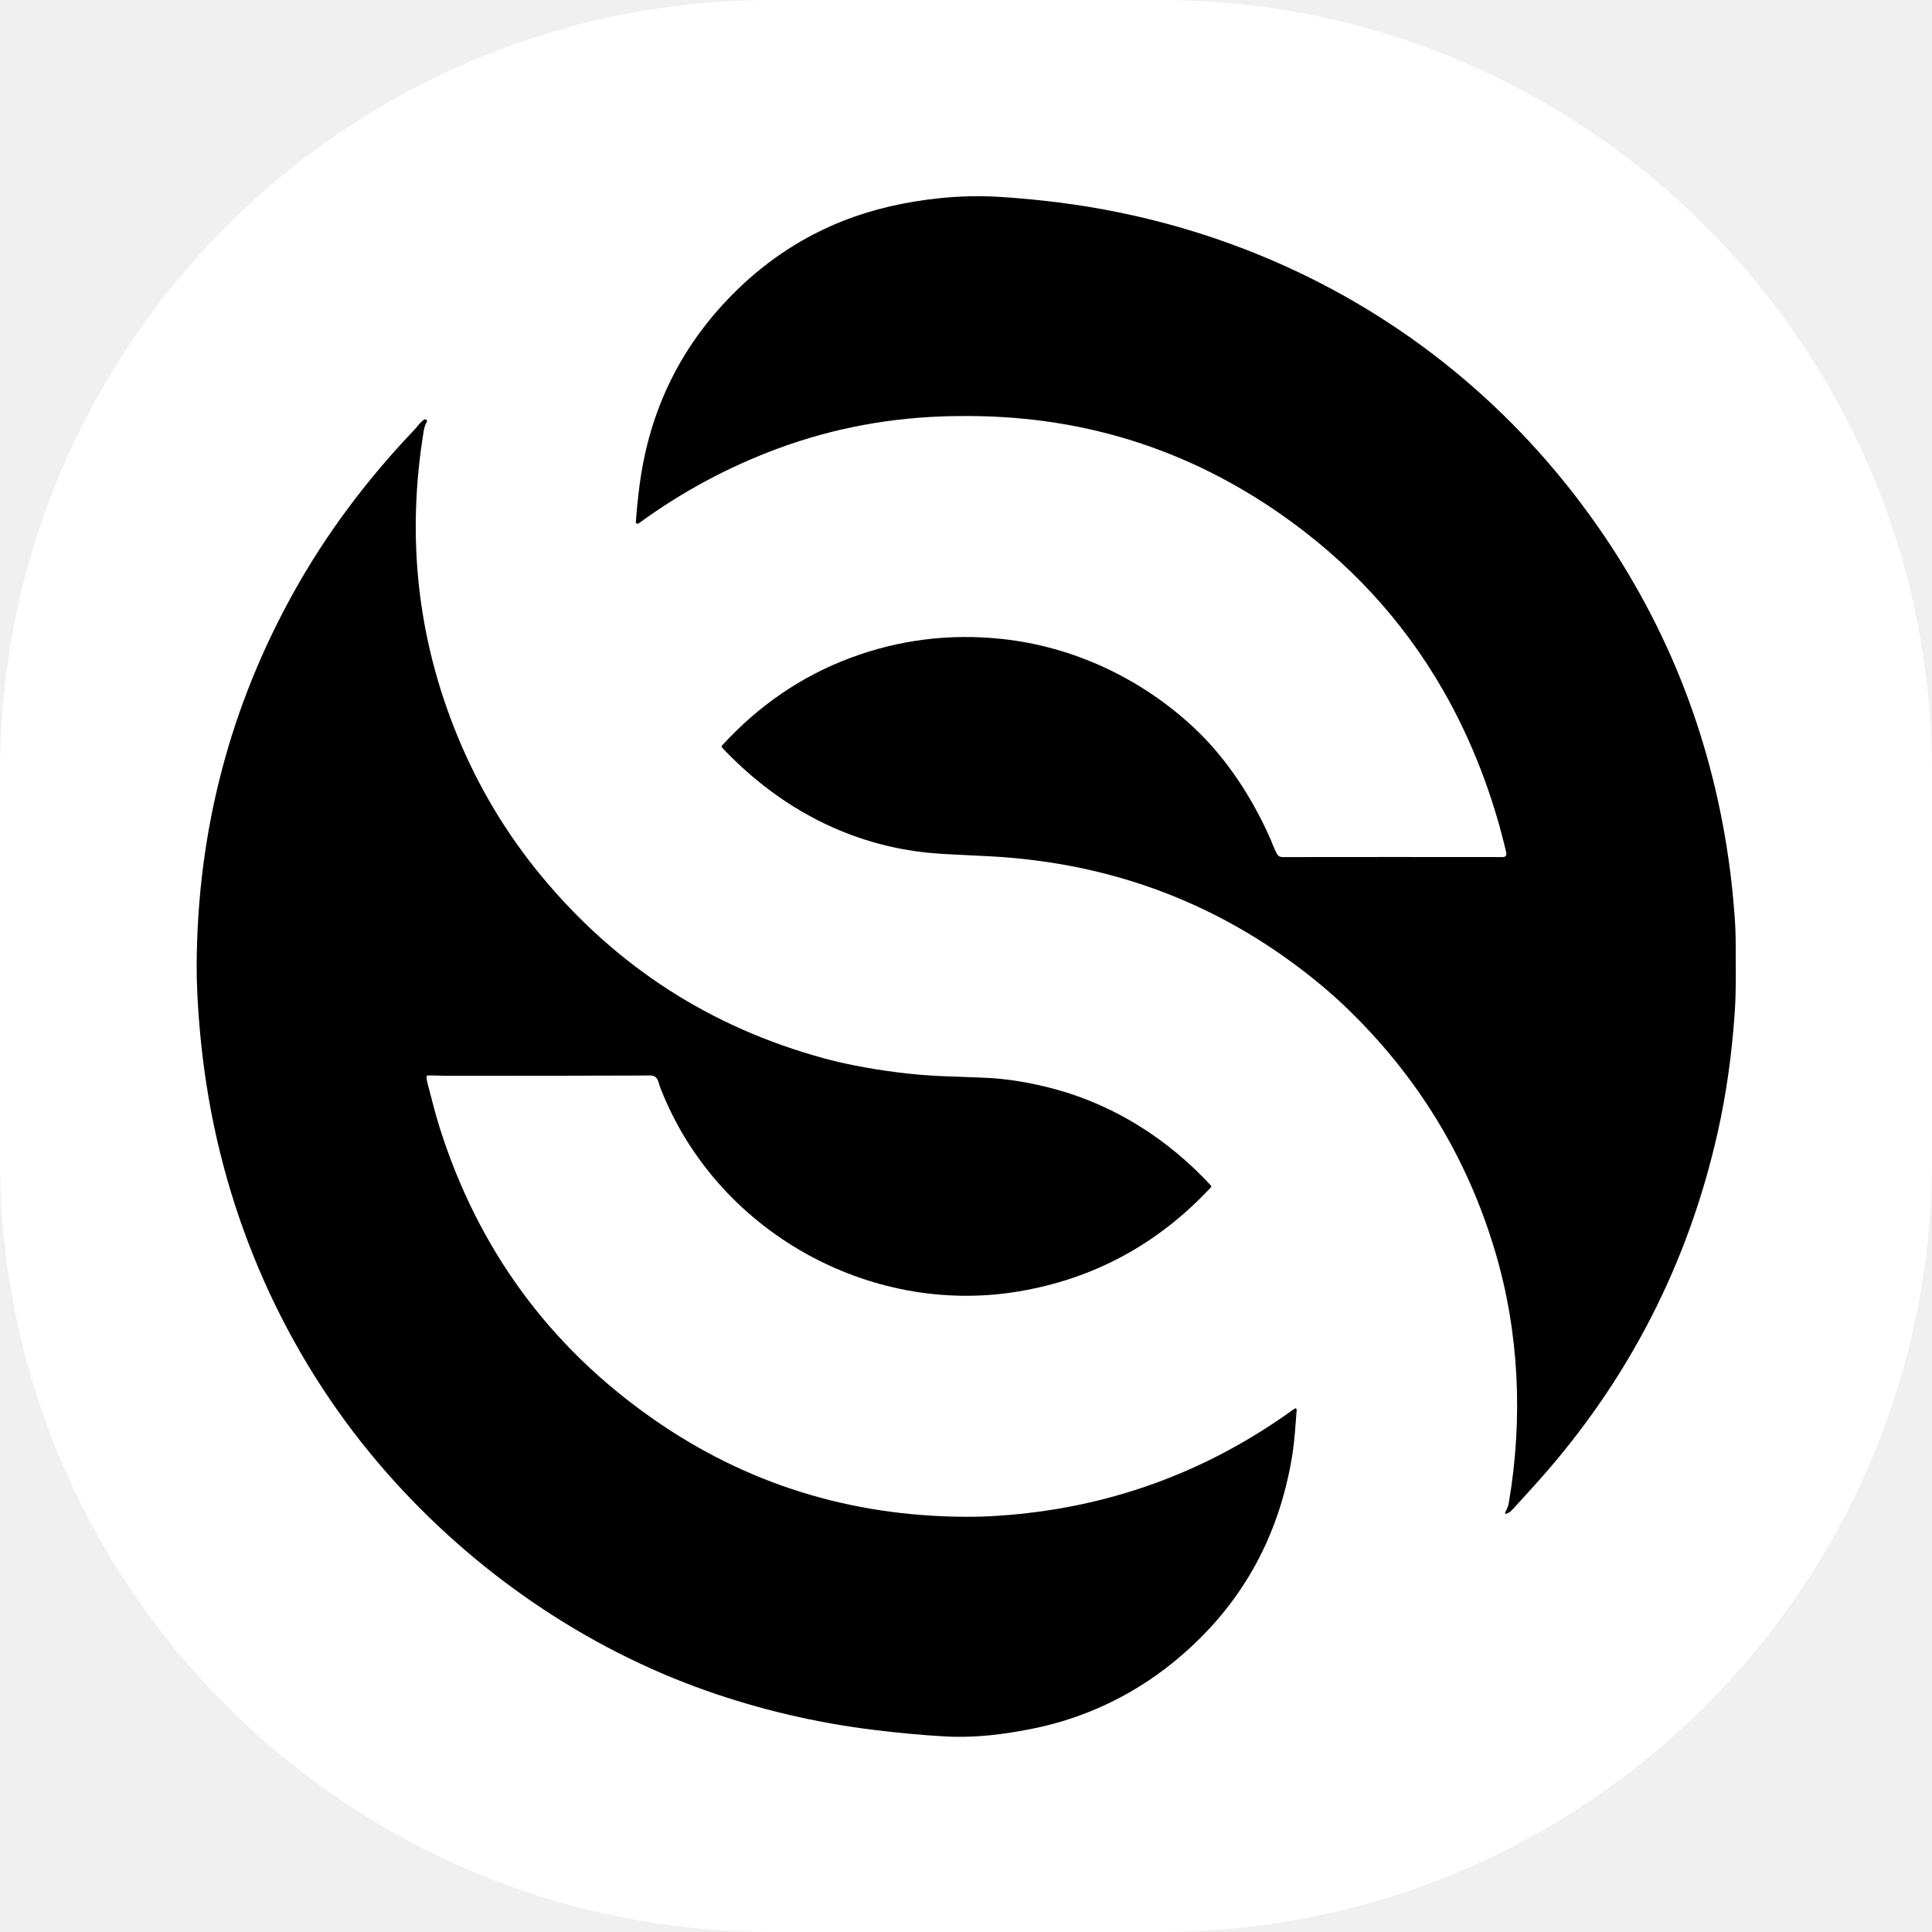
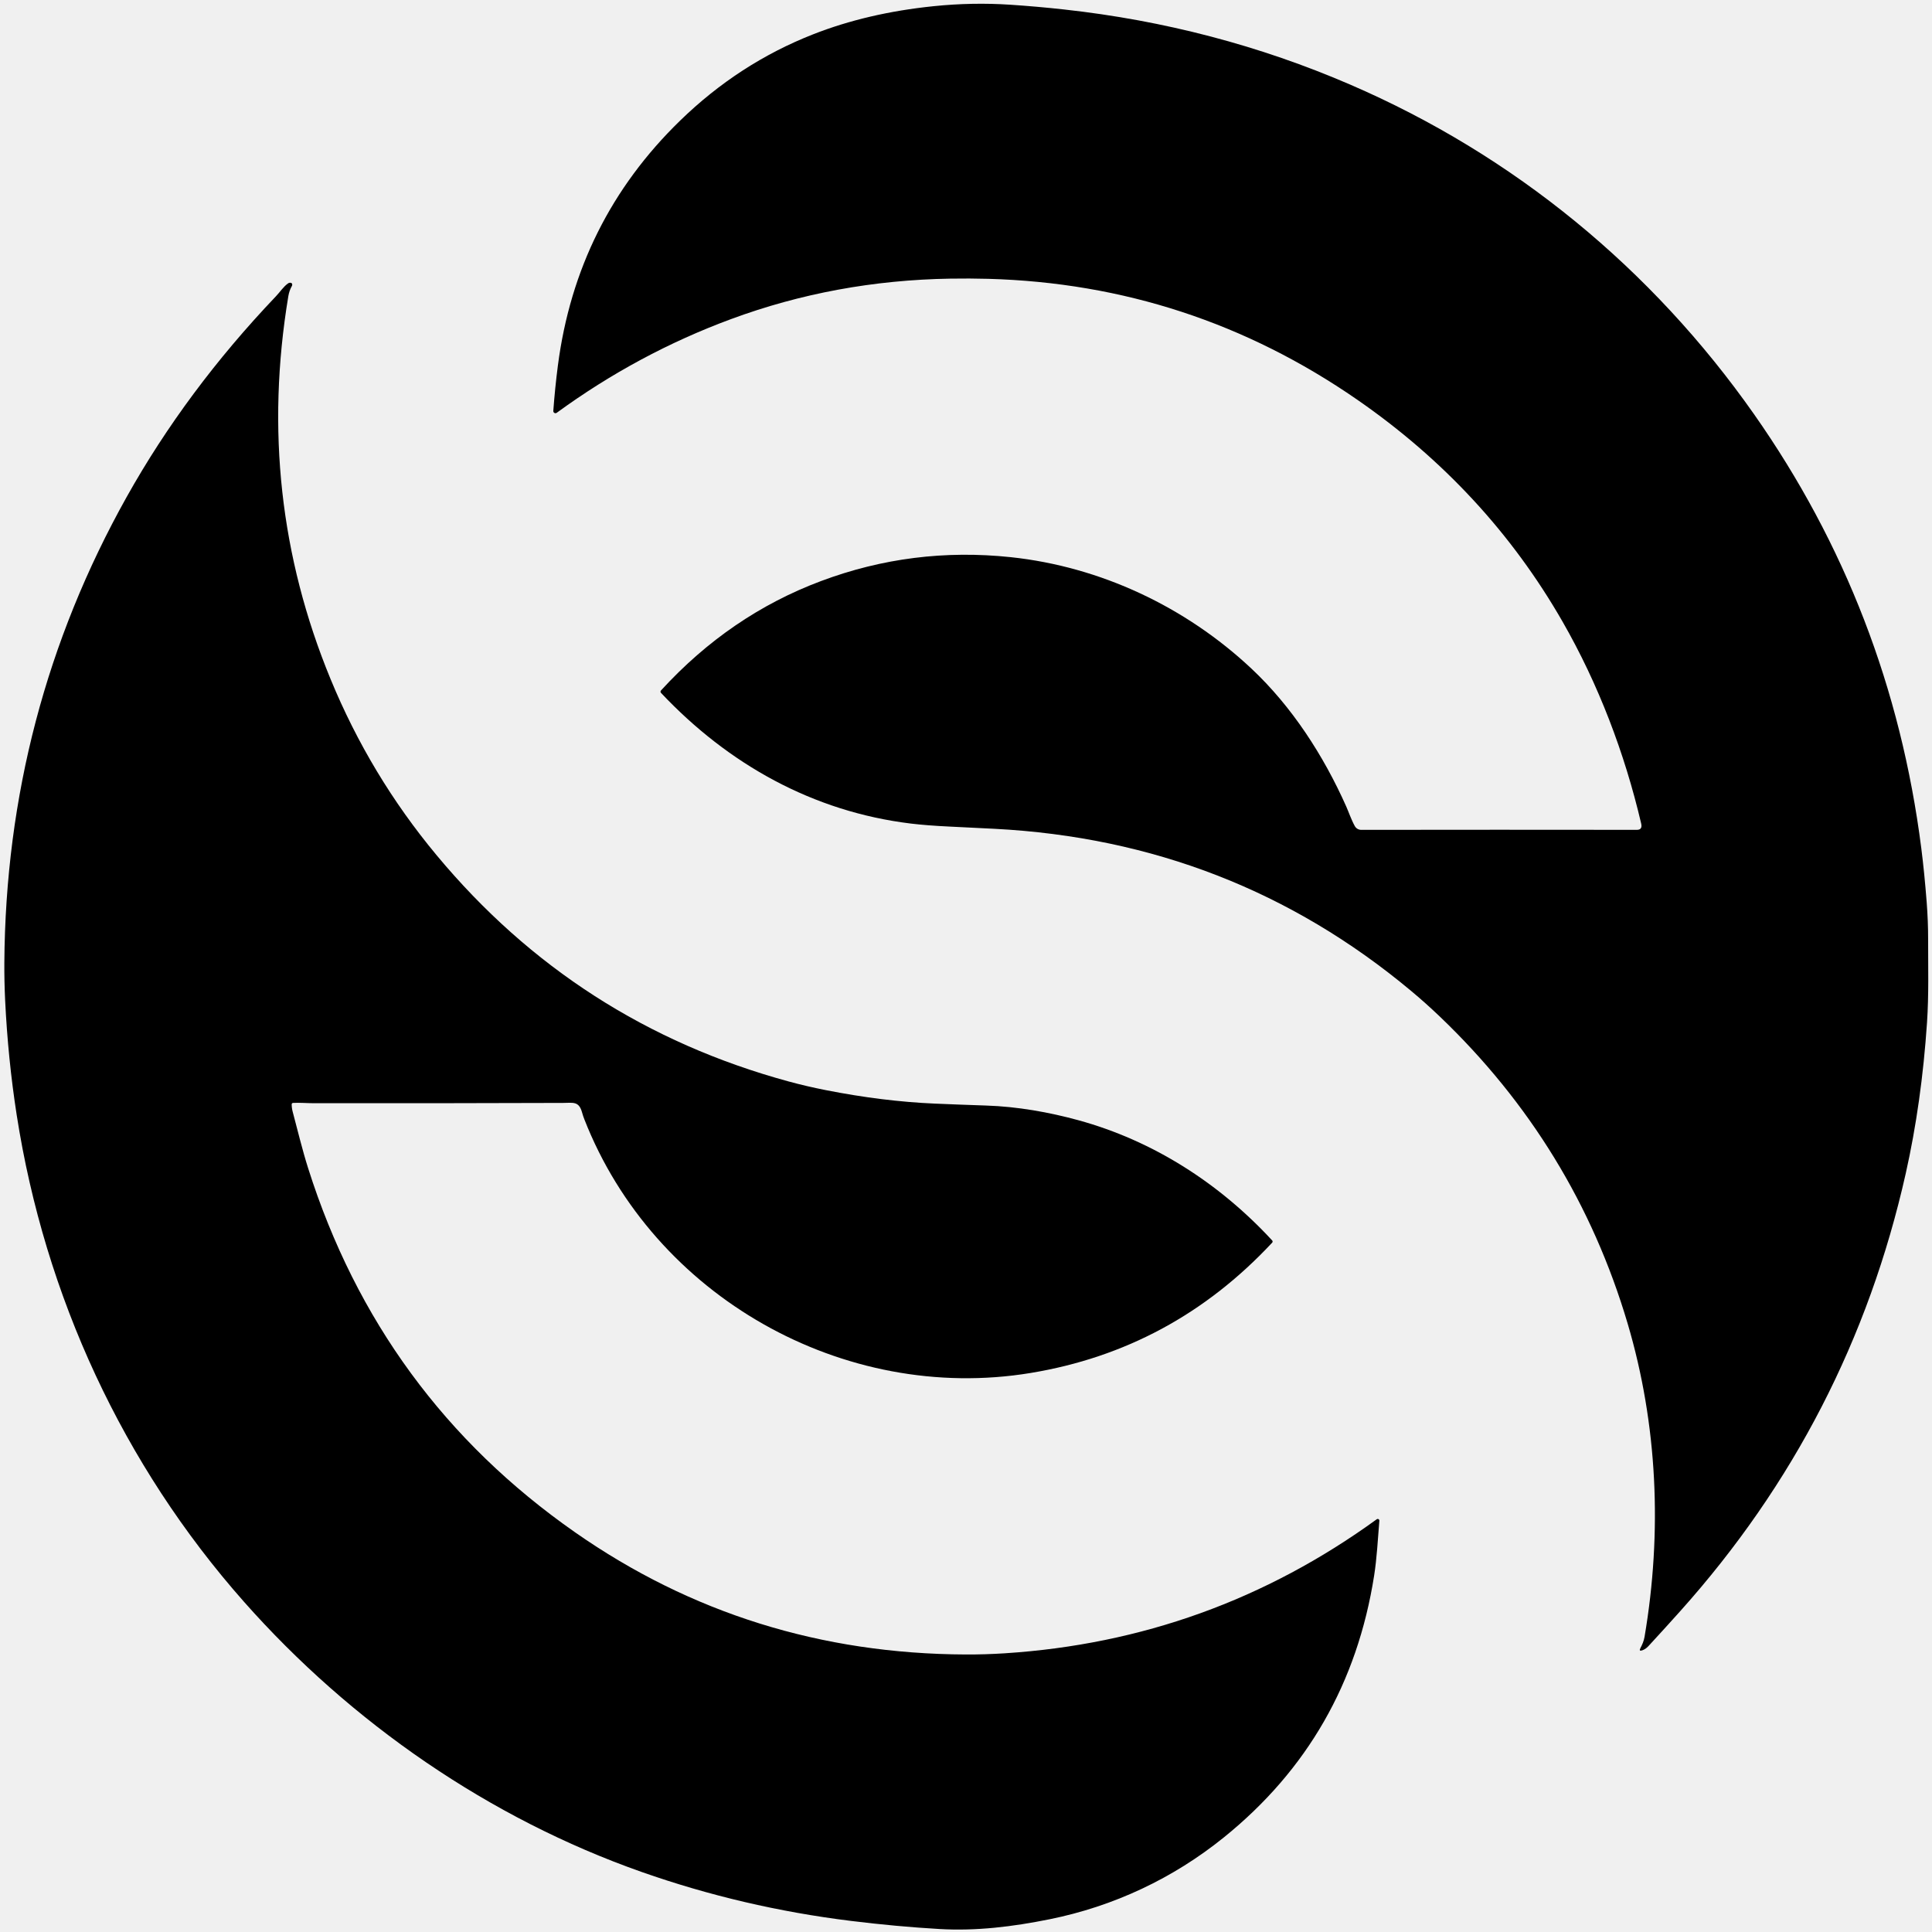
<svg xmlns="http://www.w3.org/2000/svg" version="1.1" width="1000" height="1000">
-   <g clip-path="url(#SvgjsClipPath1150)">
-     <rect width="1000" height="1000" fill="#ffffff" />
-     <g transform="matrix(0.8,0,0,0.8,100,100)">
-       <svg version="1.1" width="1000" height="1000">
-         <svg class="dark:fill-slate-300 fill-gray-800" viewBox="0.00 0.00 1000.00 1000.00">
-           <path d="   M 342.19 357.31   Q 377.78 318.43 424.97 300.75   Q 472.35 283.00 523.18 288.39   C 569.77 293.34 613.76 314.19 647.75 346.08   C 668.62 365.65 685.06 391.02 696.84 417.51   C 697.90 419.88 699.45 424.35 701.24 427.58   A 3.78 3.77 75.4 0 0 704.54 429.53   Q 775.56 429.43 847.25 429.52   Q 850.23 429.52 849.47 426.27   C 840.94 389.86 827.36 354.15 808.76 321.73   Q 769.42 253.17 702.44 206.84   Q 616.24 147.21 511.49 144.32   Q 501.90 144.06 491.91 144.22   Q 432.39 145.19 378.40 165.16   Q 330.22 182.97 288.16 213.66   A 1.12 1.11 73.9 0 1 286.39 212.68   Q 287.25 200.89 288.76 189.22   Q 298.46 114.49 352.05 62.41   Q 382.49 32.82 420.90 17.75   Q 448.99 6.72 483.17 3.21   Q 503.28 1.15 522.85 2.44   Q 536.86 3.37 550.65 4.89   Q 628.62 13.45 698.94 43.82   C 783.61 80.39 855.00 139.10 907.81 214.28   Q 978.65 315.14 994.45 438.99   Q 996.06 451.62 997.25 467.02   Q 998.00 476.84 997.99 485.95   C 997.97 500.22 998.39 514.82 997.42 529.23   Q 994.64 570.69 986.40 607.42   Q 957.61 735.75 869.71 833.90   Q 861.79 842.75 853.24 852.01   Q 851.77 853.60 850.08 854.19   Q 848.11 854.88 849.09 853.03   C 850.07 851.18 850.87 849.29 851.22 847.21   C 860.44 792.86 857.93 737.26 842.46 685.05   Q 815.17 592.96 745.09 526.02   Q 737.86 519.12 730.31 512.83   Q 637.49 435.37 514.87 428.99   Q 503.59 428.40 491.44 427.83   Q 479.87 427.29 471.50 426.28   C 420.88 420.14 377.02 395.63 342.20 358.71   Q 341.55 358.01 342.19 357.31   Z" />
-           <path d="   M 150.98 571.58   Q 150.99 573.54 151.48 575.38   C 154.08 585.13 156.44 595.03 159.48 604.64   Q 196.91 722.77 297.68 793.14   Q 387.56 855.91 499.92 856.36   Q 509.87 856.40 519.99 855.75   Q 626.39 848.92 712.60 786.37   A 0.85 0.85 0.0 0 1 713.95 787.13   C 713.17 796.66 712.67 806.48 711.24 815.58   Q 698.15 898.80 633.52 950.99   C 607.22 972.23 576.52 986.69 543.25 993.41   C 524.07 997.28 505.28 999.56 486.30 998.46   Q 463.95 997.16 440.44 994.26   Q 384.46 987.34 332.16 968.94   C 253.43 941.24 181.79 891.86 126.18 828.96   C 63.72 758.32 23.23 670.93 8.63 577.04   Q 4.12 548.00 2.66 517.70   Q 2.19 507.84 2.25 498.39   Q 3.11 368.86 65.58 257.20   Q 96.42 202.09 142.82 153.36   C 145.01 151.07 146.62 148.43 149.11 146.68   Q 149.76 146.23 150.52 146.39   Q 151.06 146.49 151.21 147.01   Q 151.36 147.50 151.12 147.94   Q 149.71 150.45 149.24 153.29   Q 132.06 256.73 171.10 351.49   Q 191.64 401.36 225.95 442.61   Q 298.53 529.87 408.23 559.77   Q 417.51 562.30 427.54 564.27   Q 456.96 570.06 483.73 571.22   Q 496.33 571.76 510.45 572.23   C 526.61 572.75 543.01 575.68 558.10 579.81   C 596.87 590.43 631.17 612.48 658.48 642.06   A 0.83 0.82 45.3 0 1 658.48 643.19   Q 606.83 698.57 533.39 710.66   C 436.77 726.57 338.33 671.12 302.43 579.28   Q 301.77 577.59 301.28 575.82   C 299.64 569.83 296.58 570.85 291.51 570.87   Q 228.09 571.09 162.32 571.02   C 158.75 571.01 155.12 570.68 151.65 570.87   A 0.71 0.71 0.0 0 0 150.98 571.58   Z" />
-         </svg>
-       </svg>
-     </g>
+   <style>
+     #light-icon {
+       display: inline;
+     }
+     #dark-icon {
+       display: none;
+     }
+ 
+     @media (prefers-color-scheme: dark) {
+       #light-icon {
+         display: none;
+       }
+       #dark-icon {
+         display: inline;
+       }
+     }
+   </style>
+   <g id="light-icon">
+     <svg version="1.1" width="1000" height="1000">
+       <g>
+         <g transform="matrix(1,0,0,1,0,0)">
+           <svg version="1.1" width="1000" height="1000">
+             <svg class="dark:fill-slate-300 fill-gray-800" viewBox="0.00 0.00 1000.00 1000.00">
+               <path d="   M 342.19 357.31   Q 377.78 318.43 424.97 300.75   Q 472.35 283.00 523.18 288.39   C 569.77 293.34 613.76 314.19 647.75 346.08   C 668.62 365.65 685.06 391.02 696.84 417.51   C 697.90 419.88 699.45 424.35 701.24 427.58   A 3.78 3.77 75.4 0 0 704.54 429.53   Q 775.56 429.43 847.25 429.52   Q 850.23 429.52 849.47 426.27   C 840.94 389.86 827.36 354.15 808.76 321.73   Q 769.42 253.17 702.44 206.84   Q 616.24 147.21 511.49 144.32   Q 501.90 144.06 491.91 144.22   Q 432.39 145.19 378.40 165.16   Q 330.22 182.97 288.16 213.66   A 1.12 1.11 73.9 0 1 286.39 212.68   Q 287.25 200.89 288.76 189.22   Q 298.46 114.49 352.05 62.41   Q 382.49 32.82 420.90 17.75   Q 448.99 6.72 483.17 3.21   Q 503.28 1.15 522.85 2.44   Q 536.86 3.37 550.65 4.89   Q 628.62 13.45 698.94 43.82   C 783.61 80.39 855.00 139.10 907.81 214.28   Q 978.65 315.14 994.45 438.99   Q 996.06 451.62 997.25 467.02   Q 998.00 476.84 997.99 485.95   C 997.97 500.22 998.39 514.82 997.42 529.23   Q 994.64 570.69 986.40 607.42   Q 957.61 735.75 869.71 833.90   Q 861.79 842.75 853.24 852.01   Q 851.77 853.60 850.08 854.19   Q 848.11 854.88 849.09 853.03   C 850.07 851.18 850.87 849.29 851.22 847.21   C 860.44 792.86 857.93 737.26 842.46 685.05   Q 815.17 592.96 745.09 526.02   Q 737.86 519.12 730.31 512.83   Q 637.49 435.37 514.87 428.99   Q 503.59 428.40 491.44 427.83   Q 479.87 427.29 471.50 426.28   C 420.88 420.14 377.02 395.63 342.20 358.71   Q 341.55 358.01 342.19 357.31   Z" />
+               <path d="   M 150.98 571.58   Q 150.99 573.54 151.48 575.38   C 154.08 585.13 156.44 595.03 159.48 604.64   Q 196.91 722.77 297.68 793.14   Q 387.56 855.91 499.92 856.36   Q 509.87 856.40 519.99 855.75   Q 626.39 848.92 712.60 786.37   A 0.85 0.85 0.0 0 1 713.95 787.13   C 713.17 796.66 712.67 806.48 711.24 815.58   Q 698.15 898.80 633.52 950.99   C 607.22 972.23 576.52 986.69 543.25 993.41   C 524.07 997.28 505.28 999.56 486.30 998.46   Q 463.95 997.16 440.44 994.26   Q 384.46 987.34 332.16 968.94   C 253.43 941.24 181.79 891.86 126.18 828.96   C 63.72 758.32 23.23 670.93 8.63 577.04   Q 4.12 548.00 2.66 517.70   Q 2.19 507.84 2.25 498.39   Q 3.11 368.86 65.58 257.20   Q 96.42 202.09 142.82 153.36   C 145.01 151.07 146.62 148.43 149.11 146.68   Q 149.76 146.23 150.52 146.39   Q 151.06 146.49 151.21 147.01   Q 151.36 147.50 151.12 147.94   Q 149.71 150.45 149.24 153.29   Q 132.06 256.73 171.10 351.49   Q 191.64 401.36 225.95 442.61   Q 298.53 529.87 408.23 559.77   Q 417.51 562.30 427.54 564.27   Q 456.96 570.06 483.73 571.22   Q 496.33 571.76 510.45 572.23   C 526.61 572.75 543.01 575.68 558.10 579.81   C 596.87 590.43 631.17 612.48 658.48 642.06   A 0.83 0.82 45.3 0 1 658.48 643.19   Q 606.83 698.57 533.39 710.66   C 436.77 726.57 338.33 671.12 302.43 579.28   Q 301.77 577.59 301.28 575.82   C 299.64 569.83 296.58 570.85 291.51 570.87   Q 228.09 571.09 162.32 571.02   C 158.75 571.01 155.12 570.68 151.65 570.87   A 0.71 0.71 0.0 0 0 150.98 571.58   Z" />
+             </svg>
+           </svg>
+         </g>
+       </g>
+     </svg>
  </g>
-   <defs>
-     <clipPath id="SvgjsClipPath1150">
-       <rect width="1000" height="1000" x="0" y="0" rx="400" ry="400" />
-     </clipPath>
-   </defs>
+   <g id="dark-icon">
+     <svg version="1.1" width="1000" height="1000">
+       <g clip-path="url(#SvgjsClipPath1142)">
+         <rect width="1000" height="1000" fill="#ffffff" />
+         <g transform="matrix(0.8,0,0,0.8,100,100)">
+           <svg version="1.1" width="1000" height="1000">
+             <svg class="dark:fill-slate-300 fill-gray-800" viewBox="0.00 0.00 1000.00 1000.00">
+               <path d="   M 342.19 357.31   Q 377.78 318.43 424.97 300.75   Q 472.35 283.00 523.18 288.39   C 569.77 293.34 613.76 314.19 647.75 346.08   C 668.62 365.65 685.06 391.02 696.84 417.51   C 697.90 419.88 699.45 424.35 701.24 427.58   A 3.78 3.77 75.4 0 0 704.54 429.53   Q 775.56 429.43 847.25 429.52   Q 850.23 429.52 849.47 426.27   C 840.94 389.86 827.36 354.15 808.76 321.73   Q 769.42 253.17 702.44 206.84   Q 616.24 147.21 511.49 144.32   Q 501.90 144.06 491.91 144.22   Q 432.39 145.19 378.40 165.16   Q 330.22 182.97 288.16 213.66   A 1.12 1.11 73.9 0 1 286.39 212.68   Q 287.25 200.89 288.76 189.22   Q 298.46 114.49 352.05 62.41   Q 382.49 32.82 420.90 17.75   Q 448.99 6.72 483.17 3.21   Q 503.28 1.15 522.85 2.44   Q 536.86 3.37 550.65 4.89   Q 628.62 13.45 698.94 43.82   C 783.61 80.39 855.00 139.10 907.81 214.28   Q 978.65 315.14 994.45 438.99   Q 996.06 451.62 997.25 467.02   Q 998.00 476.84 997.99 485.95   C 997.97 500.22 998.39 514.82 997.42 529.23   Q 994.64 570.69 986.40 607.42   Q 957.61 735.75 869.71 833.90   Q 861.79 842.75 853.24 852.01   Q 851.77 853.60 850.08 854.19   Q 848.11 854.88 849.09 853.03   C 850.07 851.18 850.87 849.29 851.22 847.21   C 860.44 792.86 857.93 737.26 842.46 685.05   Q 815.17 592.96 745.09 526.02   Q 737.86 519.12 730.31 512.83   Q 637.49 435.37 514.87 428.99   Q 503.59 428.40 491.44 427.83   Q 479.87 427.29 471.50 426.28   C 420.88 420.14 377.02 395.63 342.20 358.71   Q 341.55 358.01 342.19 357.31   Z" />
+               <path d="   M 150.98 571.58   Q 150.99 573.54 151.48 575.38   C 154.08 585.13 156.44 595.03 159.48 604.64   Q 196.91 722.77 297.68 793.14   Q 387.56 855.91 499.92 856.36   Q 509.87 856.40 519.99 855.75   Q 626.39 848.92 712.60 786.37   A 0.85 0.85 0.0 0 1 713.95 787.13   C 713.17 796.66 712.67 806.48 711.24 815.58   Q 698.15 898.80 633.52 950.99   C 607.22 972.23 576.52 986.69 543.25 993.41   C 524.07 997.28 505.28 999.56 486.30 998.46   Q 463.95 997.16 440.44 994.26   Q 384.46 987.34 332.16 968.94   C 253.43 941.24 181.79 891.86 126.18 828.96   C 63.72 758.32 23.23 670.93 8.63 577.04   Q 4.12 548.00 2.66 517.70   Q 2.19 507.84 2.25 498.39   Q 3.11 368.86 65.58 257.20   Q 96.42 202.09 142.82 153.36   C 145.01 151.07 146.62 148.43 149.11 146.68   Q 149.76 146.23 150.52 146.39   Q 151.06 146.49 151.21 147.01   Q 151.36 147.50 151.12 147.94   Q 149.71 150.45 149.24 153.29   Q 132.06 256.73 171.10 351.49   Q 191.64 401.36 225.95 442.61   Q 298.53 529.87 408.23 559.77   Q 417.51 562.30 427.54 564.27   Q 456.96 570.06 483.73 571.22   Q 496.33 571.76 510.45 572.23   C 526.61 572.75 543.01 575.68 558.10 579.81   C 596.87 590.43 631.17 612.48 658.48 642.06   A 0.83 0.82 45.3 0 1 658.48 643.19   Q 606.83 698.57 533.39 710.66   C 436.77 726.57 338.33 671.12 302.43 579.28   Q 301.77 577.59 301.28 575.82   C 299.64 569.83 296.58 570.85 291.51 570.87   Q 228.09 571.09 162.32 571.02   C 158.75 571.01 155.12 570.68 151.65 570.87   A 0.71 0.71 0.0 0 0 150.98 571.58   Z" />
+             </svg>
+           </svg>
+         </g>
+       </g>
+       <defs>
+         <clipPath id="SvgjsClipPath1142">
+           <rect width="1000" height="1000" x="0" y="0" rx="500" ry="500" />
+         </clipPath>
+       </defs>
+     </svg>
+   </g>
</svg>
